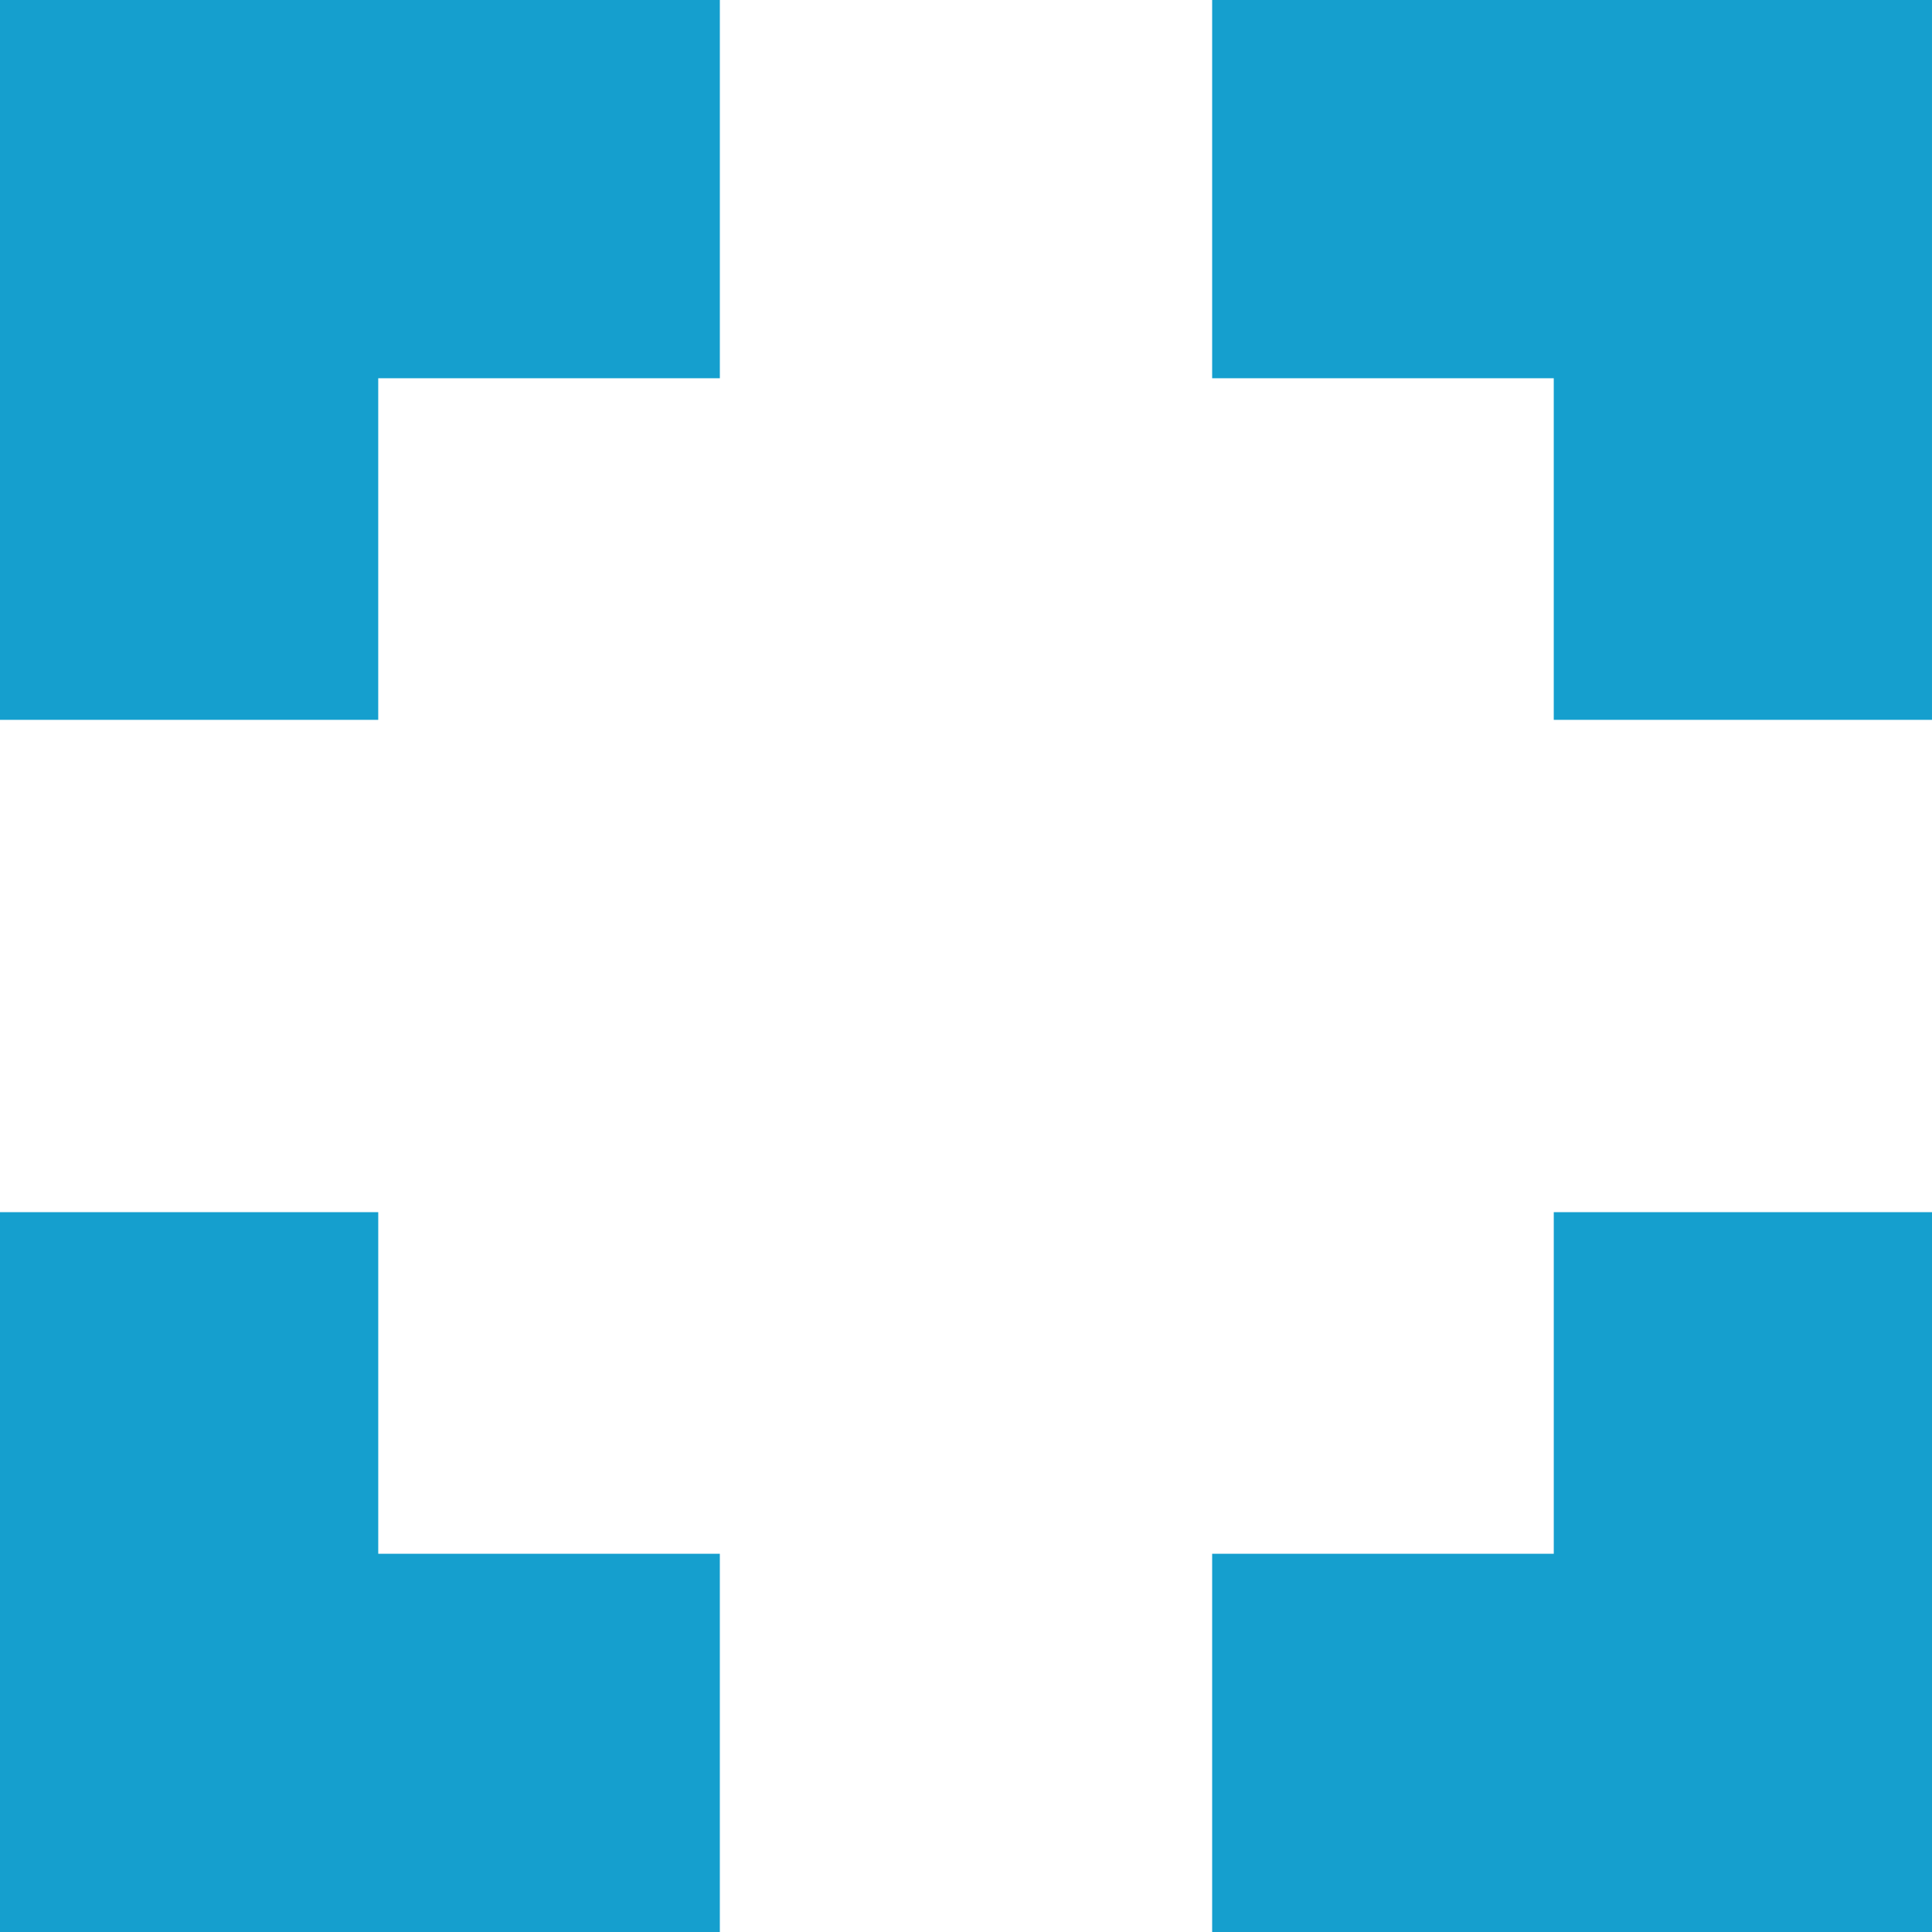
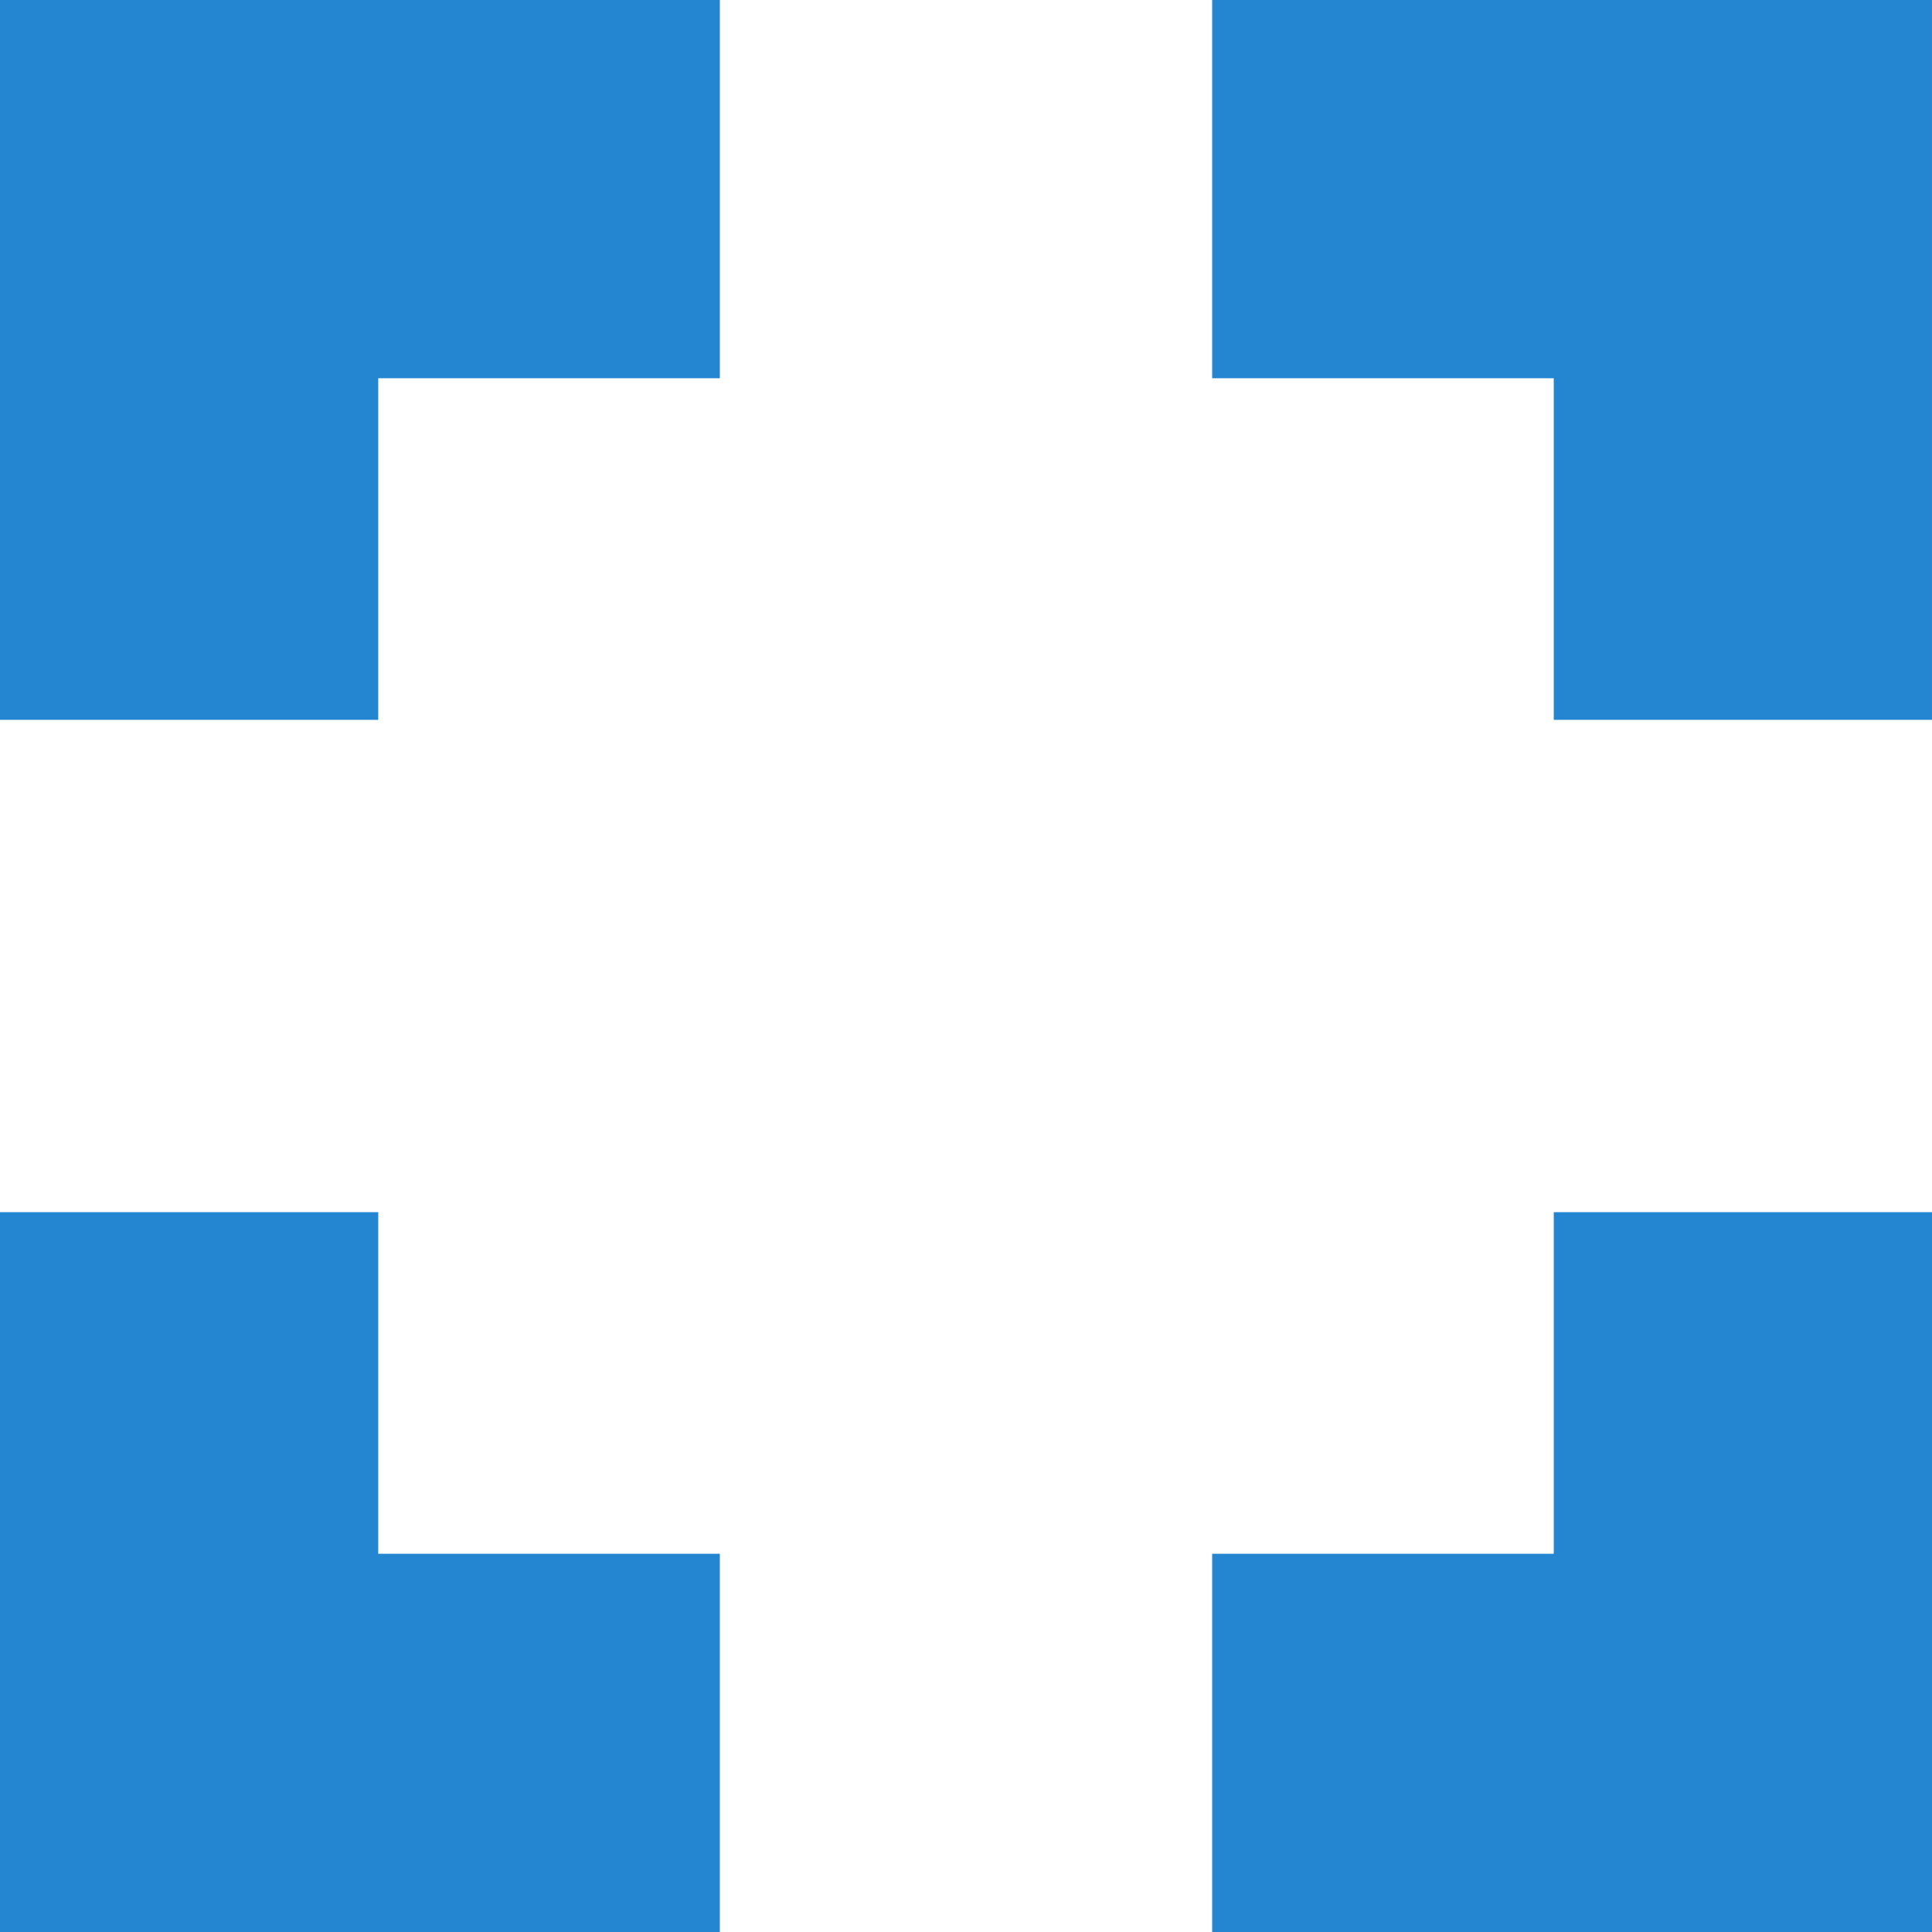
<svg xmlns="http://www.w3.org/2000/svg" version="1.0" id="Layer_1" x="0px" y="0px" width="170.079px" height="170.079px" viewBox="70.458 117.854 170.079 170.079" enable-background="new 70.458 117.854 170.079 170.079" xml:space="preserve">
  <g>
-     <polygon fill="#159FCE" points="177.167,151.152 207.239,151.152 207.239,181.224 240.536,181.224 240.536,117.854    177.167,117.854  " />
-     <polygon fill="#159FCE" points="103.755,181.224 103.755,151.152 133.828,151.152 133.828,117.854 70.458,117.854 70.458,181.224     " />
-     <polygon fill="#159FCE" points="207.24,224.564 207.24,254.636 177.167,254.636 177.167,287.933 240.537,287.933 240.537,224.564     " />
-     <polygon fill="#159FCE" points="133.827,254.636 103.756,254.636 103.756,224.564 70.458,224.564 70.458,287.933 133.827,287.933     " />
+     <polygon fill="#2485d0" points="177.167,151.152 207.239,151.152 207.239,181.224 240.536,181.224 240.536,117.854    177.167,117.854  " />
+     <polygon fill="#2485d0" points="103.755,181.224 103.755,151.152 133.828,151.152 133.828,117.854 70.458,117.854 70.458,181.224     " />
+     <polygon fill="#2485d0" points="207.24,224.564 207.24,254.636 177.167,254.636 177.167,287.933 240.537,287.933 240.537,224.564     " />
+     <polygon fill="#2485d0" points="133.827,254.636 103.756,254.636 103.756,224.564 70.458,224.564 70.458,287.933 133.827,287.933     " />
  </g>
</svg>
